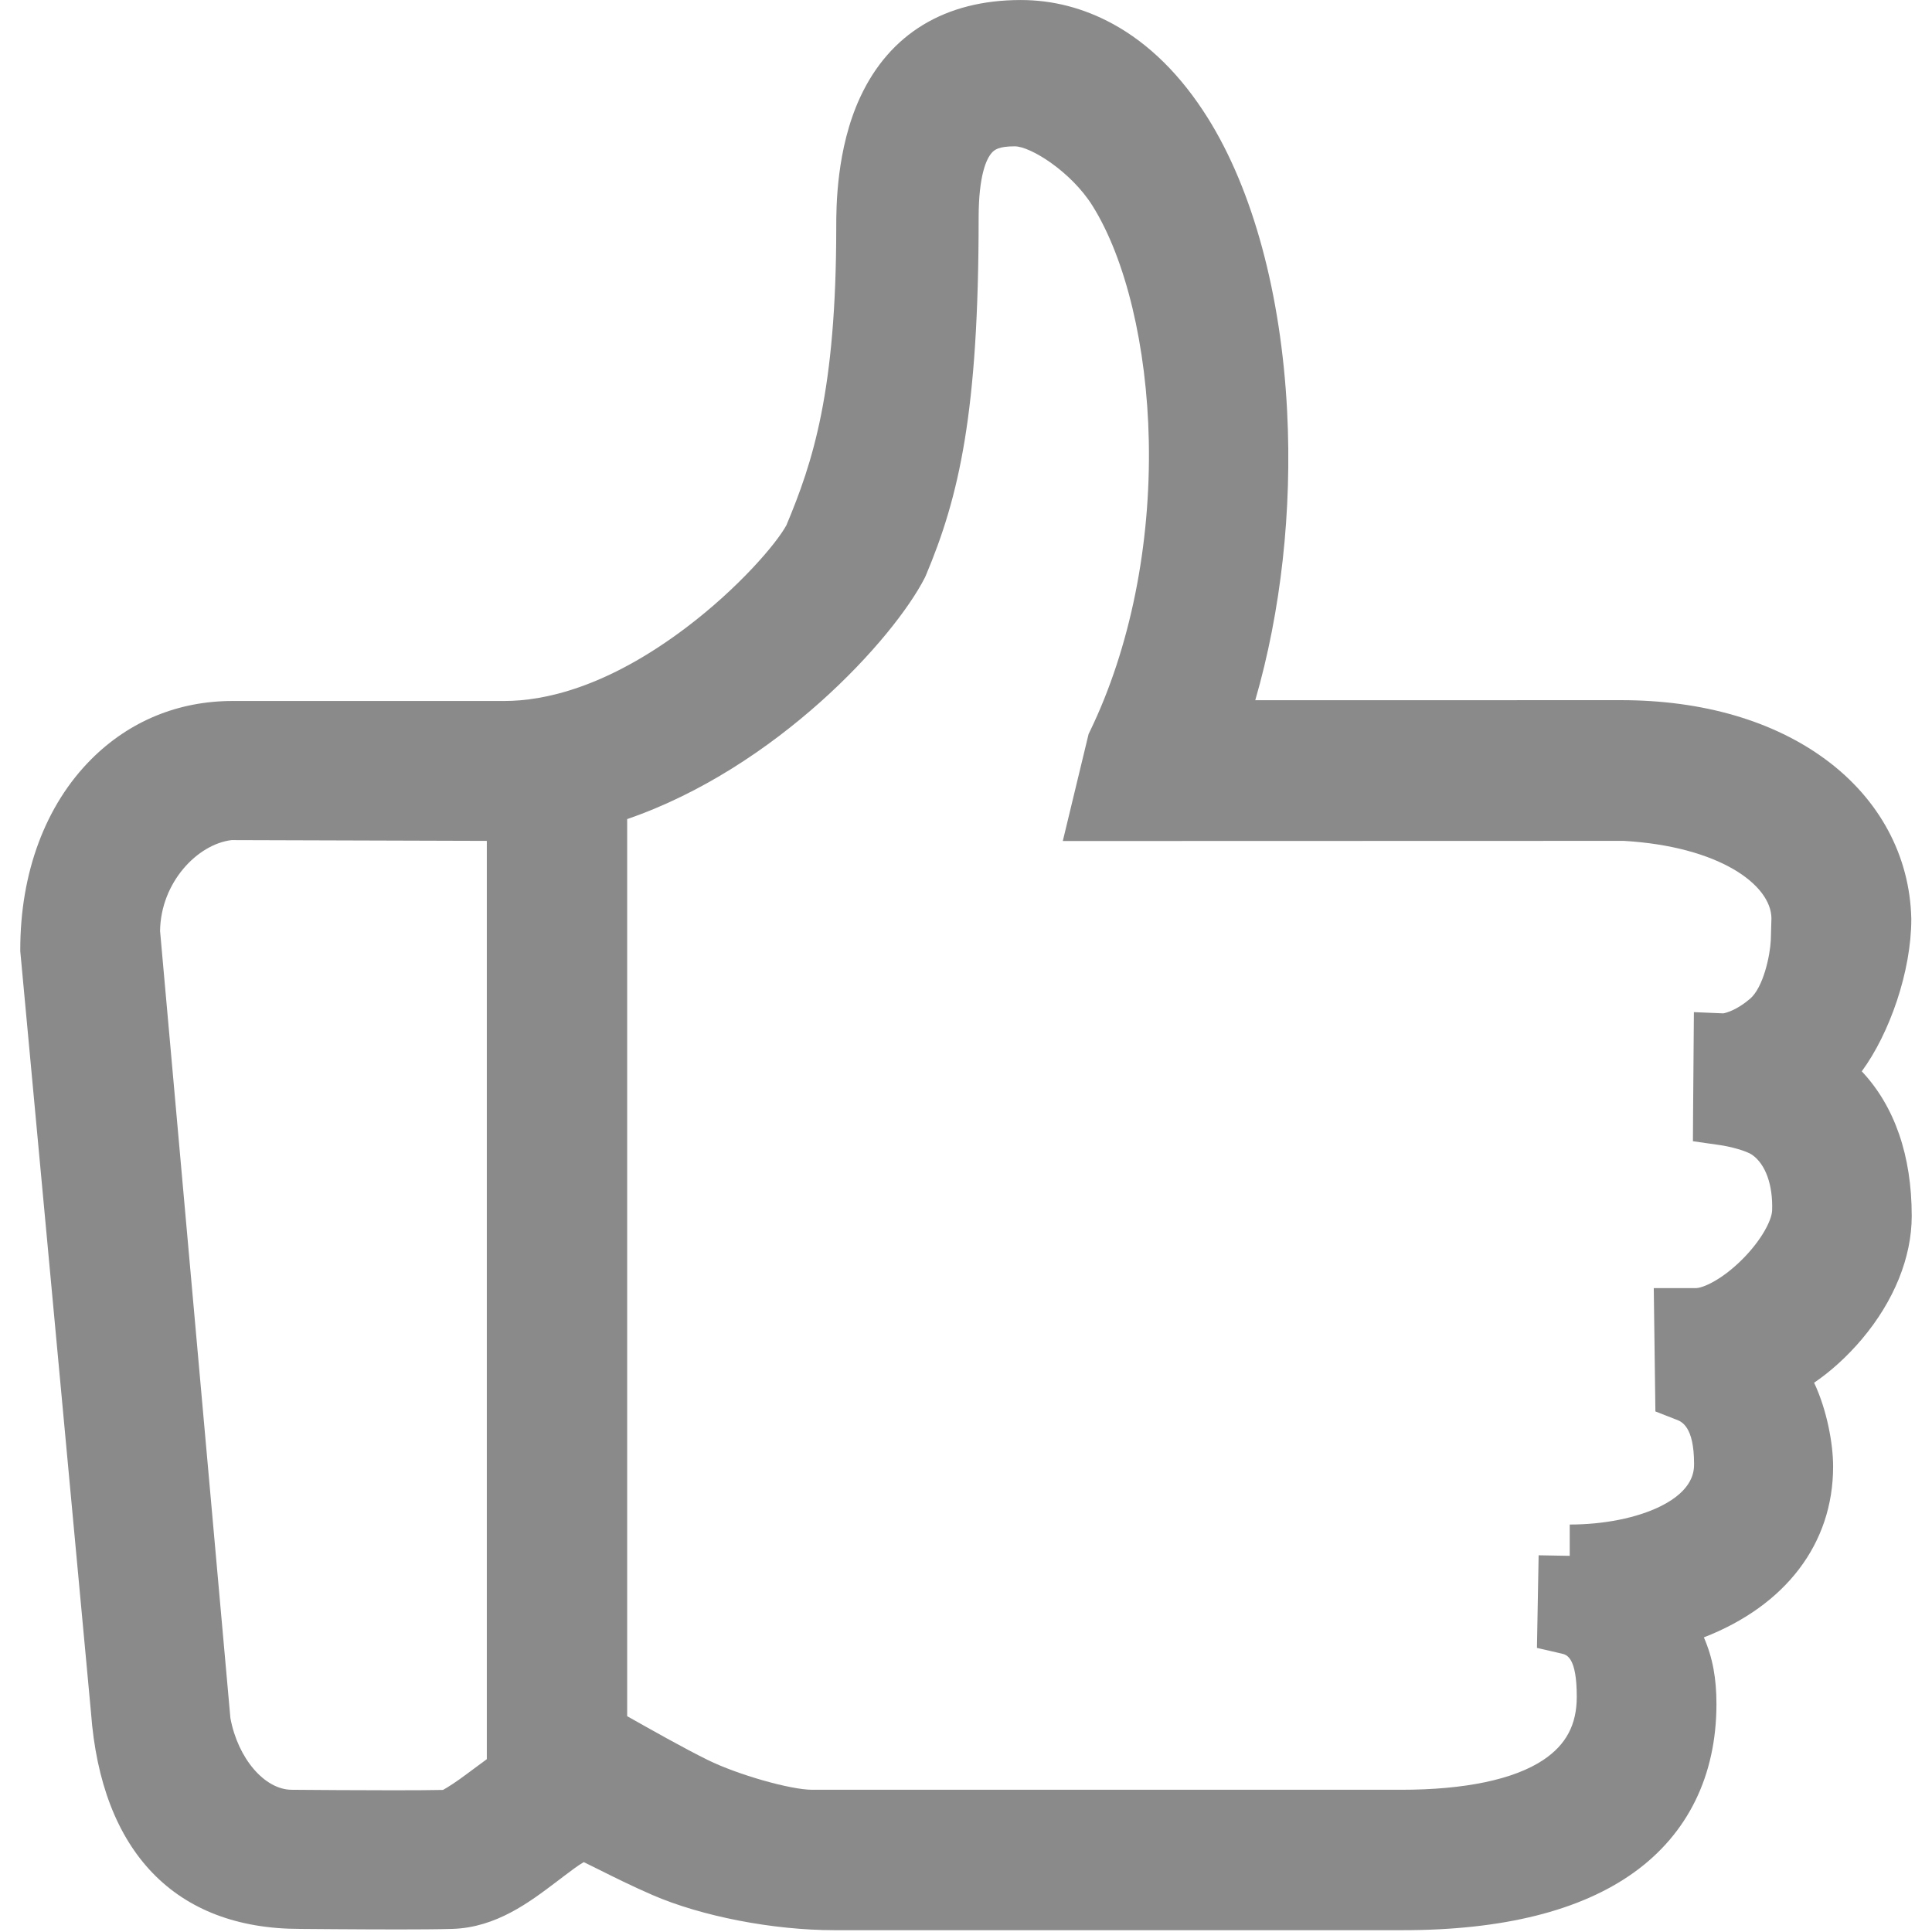
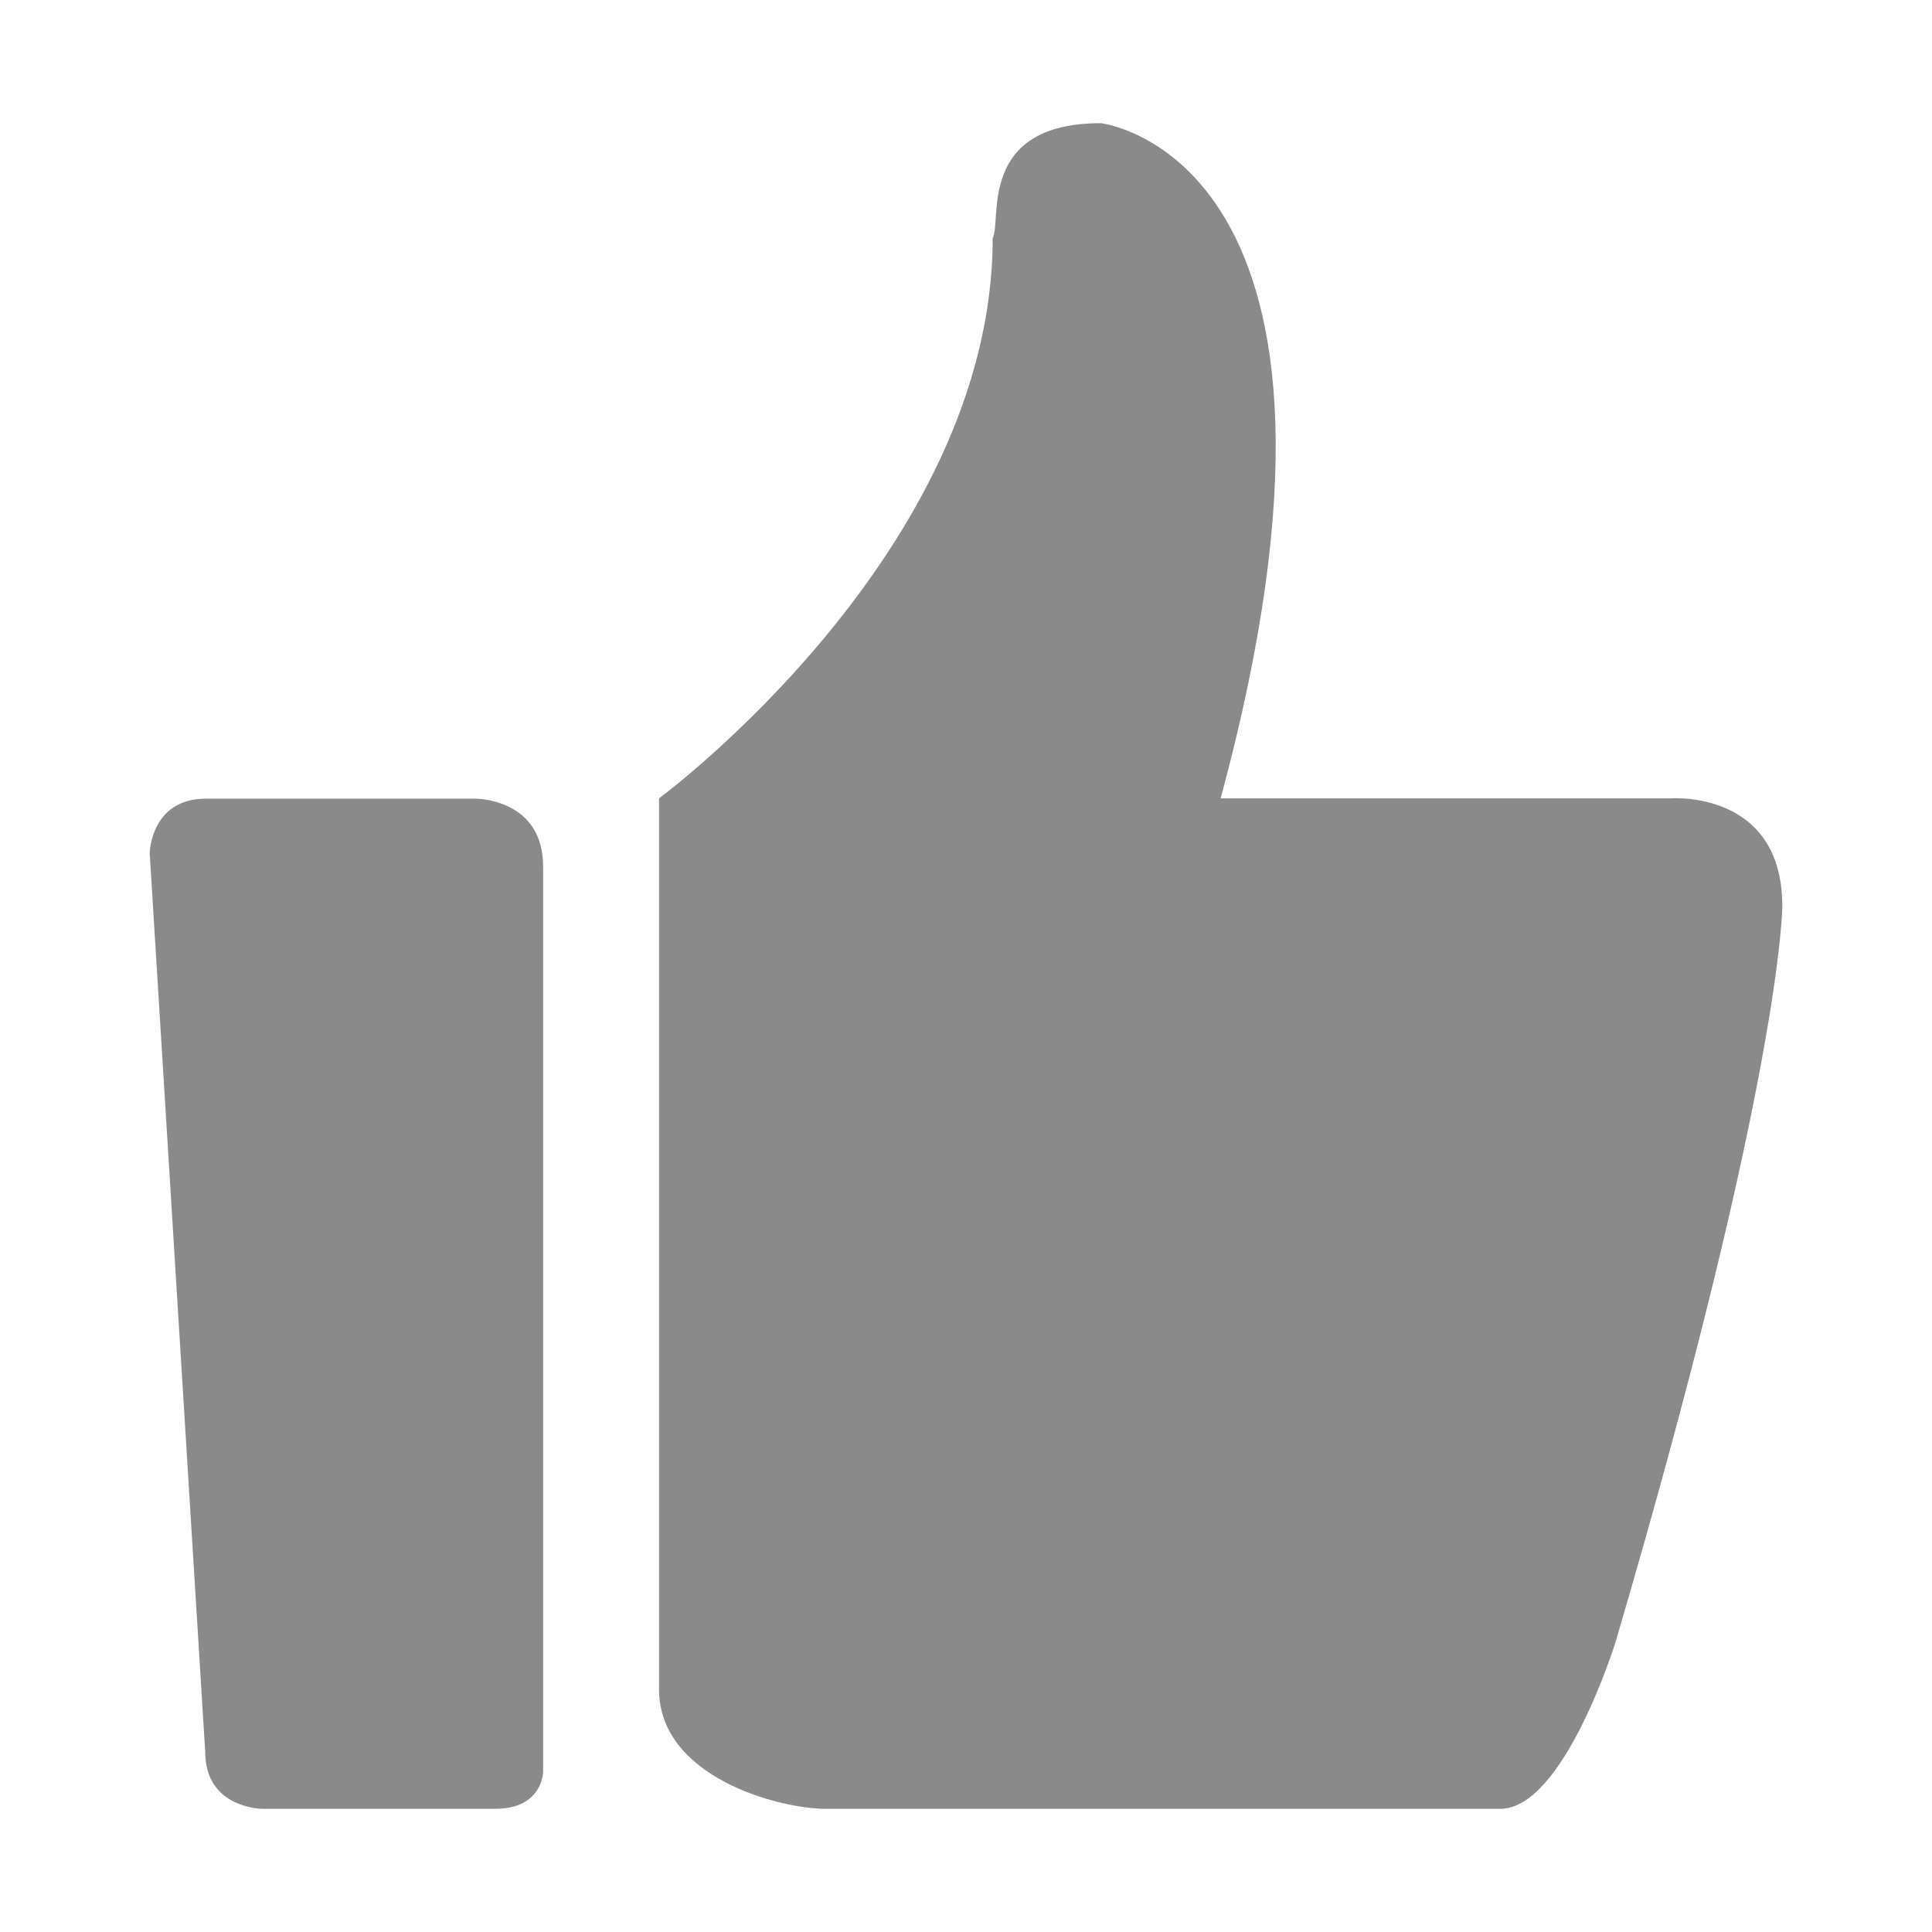
- <svg xmlns="http://www.w3.org/2000/svg" class="icon" width="200px" height="200.00px" viewBox="0 0 1024 1024" version="1.1">
-   <path fill="#8a8a8a" d="M986.777 567.823c14.824-20.164 26.251-53.122 26.251-80.628l-0.005-0.397c-0.794-33.226-16.846-63.098-45.197-84.11-27.884-20.663-65.459-31.587-108.667-31.587l-193.846 0.036c13.634-47.042 19.598-100.59 16.885-153.312-3.187-61.968-18.131-117.139-42.078-155.352-14.143-22.564-31.095-39.332-50.387-49.846-15.361-8.37-31.742-12.616-48.685-12.616-40.095 0-69.546 17.842-85.168 51.599-12.649 27.335-12.649 58.461-12.649 68.689 0 87.237-12.457 124.689-26.409 158.057-5.289 9.782-25.357 33.245-52.994 54.162-42.611 32.247-75.972 39.018-96.454 39.018l-144.09 0c-28.829 0-54.737 10.681-74.921 30.886-24.298 24.324-37.658 60.186-37.616 100.983l0.001 0.761 37.471 403.396c5.418 73.996 44.717 114.764 110.667 114.798 1.654 0.015 30.608 0.278 52.216 0.278 9.071 0 21.438-0.05 28.841-0.286 23.031-0.741 40.783-14.196 55.047-25.006l3.624-2.747c3.47-2.635 7.959-6.042 10.788-7.636 2.294 1.092 5.394 2.642 8.079 3.985 7.318 3.659 17.341 8.672 28.262 13.41 26.117 11.345 63.95 18.676 96.383 18.676l301.477 0c52.89 0 94.037-10.263 122.299-30.502 28.652-20.521 43.816-51.371 43.851-89.232 0-13.623-1.939-24.568-6.667-35.455 43.295-16.847 68.505-49.619 68.505-90.566 0-12.039-3.257-29.932-10.077-44.407 8.743-5.932 17.575-13.919 25.344-23.122 17.041-20.195 26.414-43.389 26.395-65.297C1013.253 612.426 1004.166 586.322 986.777 567.823zM898.8 682.726l-22.27 0 0.867 65.362 10.402 4.07 0.652 0.25c2.819 1.074 9.422 3.59 9.444 23.429-0.003 3.404-0.013 13.765-17.868 22.568-12.409 6.12-29.919 9.63-48.04 9.63l0 16.597-16.481-0.3-0.891 49.092 13.115 3.02c2.6 0.598 8.008 1.844 7.988 22.899 0 14.764-5.645 25.403-17.764 33.482-15.5 10.333-41.547 15.795-75.327 15.795l-312.101 0c-11.539 0-39.494-7.971-55.395-15.797-12.397-6.097-30.751-16.44-42.717-23.215L332.414 434.134c79.007-27.166 141.153-95.436 157.734-127.88l0.516-1.108c17.754-42.138 28.033-86.674 28.033-189.634 0-23.078 4.313-31.479 6.883-34.435 1.481-1.703 3.772-3.52 12.247-3.52 8.444 0 29.934 13.506 41.185 31.451 17.691 28.22 28.859 74.782 29.876 124.555 1.132 55.39-9.924 110.039-31.13 153.879l-0.776 1.603-13.679 56.714 297.271-0.086c50.69 2.967 78.122 23.268 78.326 41.004l-0.334 11.623c-0.402 8.204-3.941 25.087-11.084 31.146-7.19 6.095-12.739 7.414-14.118 7.66l-15.564-0.656-0.432 53.907-0.084 14.52 14.372 2.05c5.081 0.726 13.845 2.935 17.053 5.18 7.08 4.976 11.026 15.992 10.557 29.445-0.192 5.264-5.723 15.899-15.925 26.043C912.253 678.62 902.405 682.726 898.8 682.726zM258.022 445.686l0 486.713c-3.86 2.816-7.481 5.492-10.454 7.73-5.672 4.275-10.424 7.303-12.769 8.568-5.534 0.125-14.388 0.188-26.392 0.188-19.247 0-41.303-0.161-52.736-0.256l-0.997-0.008c-14.408 0-28.62-16.65-32.558-38.02l-37.278-417.167c0.341-25.792 19.877-46.025 37.907-48.165L258.022 445.686z" />
+ <svg xmlns="http://www.w3.org/2000/svg" t="1622447181609" class="icon" viewBox="0 0 1024 1024" version="1.1" p-id="8394" width="200" height="200">
+   <defs>
+     <style type="text/css" />
+   </defs>
+   <path d="M884.876 423.143 646.971 423.143c92.186-340.464-63.517-357.853-63.517-357.853-65.993 0-52.312 52.182-57.303 60.882 0 166.502-176.85 296.972-176.85 296.972l0 472.172c0 46.608 63.517 63.394 88.433 63.394l357.452 0c33.641 0 61.036-88.224 61.036-88.224 88.434-300.706 88.434-390.177 88.434-390.177C944.657 418.179 884.876 423.143 884.876 423.143L884.876 423.143 884.876 423.143zM884.876 423.143" p-id="8395" fill="#8a8a8a" />
+   <path d="M251.671 423.3 109.215 423.3c-29.42 0-29.873 28.896-29.873 28.896l29.42 476.203c0 30.309 30.361 30.309 30.361 30.309L262.42 958.708c25.686 0 25.459-20.05 25.459-20.05L287.879 459.411C287.879 422.837 251.671 423.3 251.671 423.3L251.671 423.3 251.671 423.3zM251.671 423.3" p-id="8396" fill="#8a8a8a" />
</svg>
